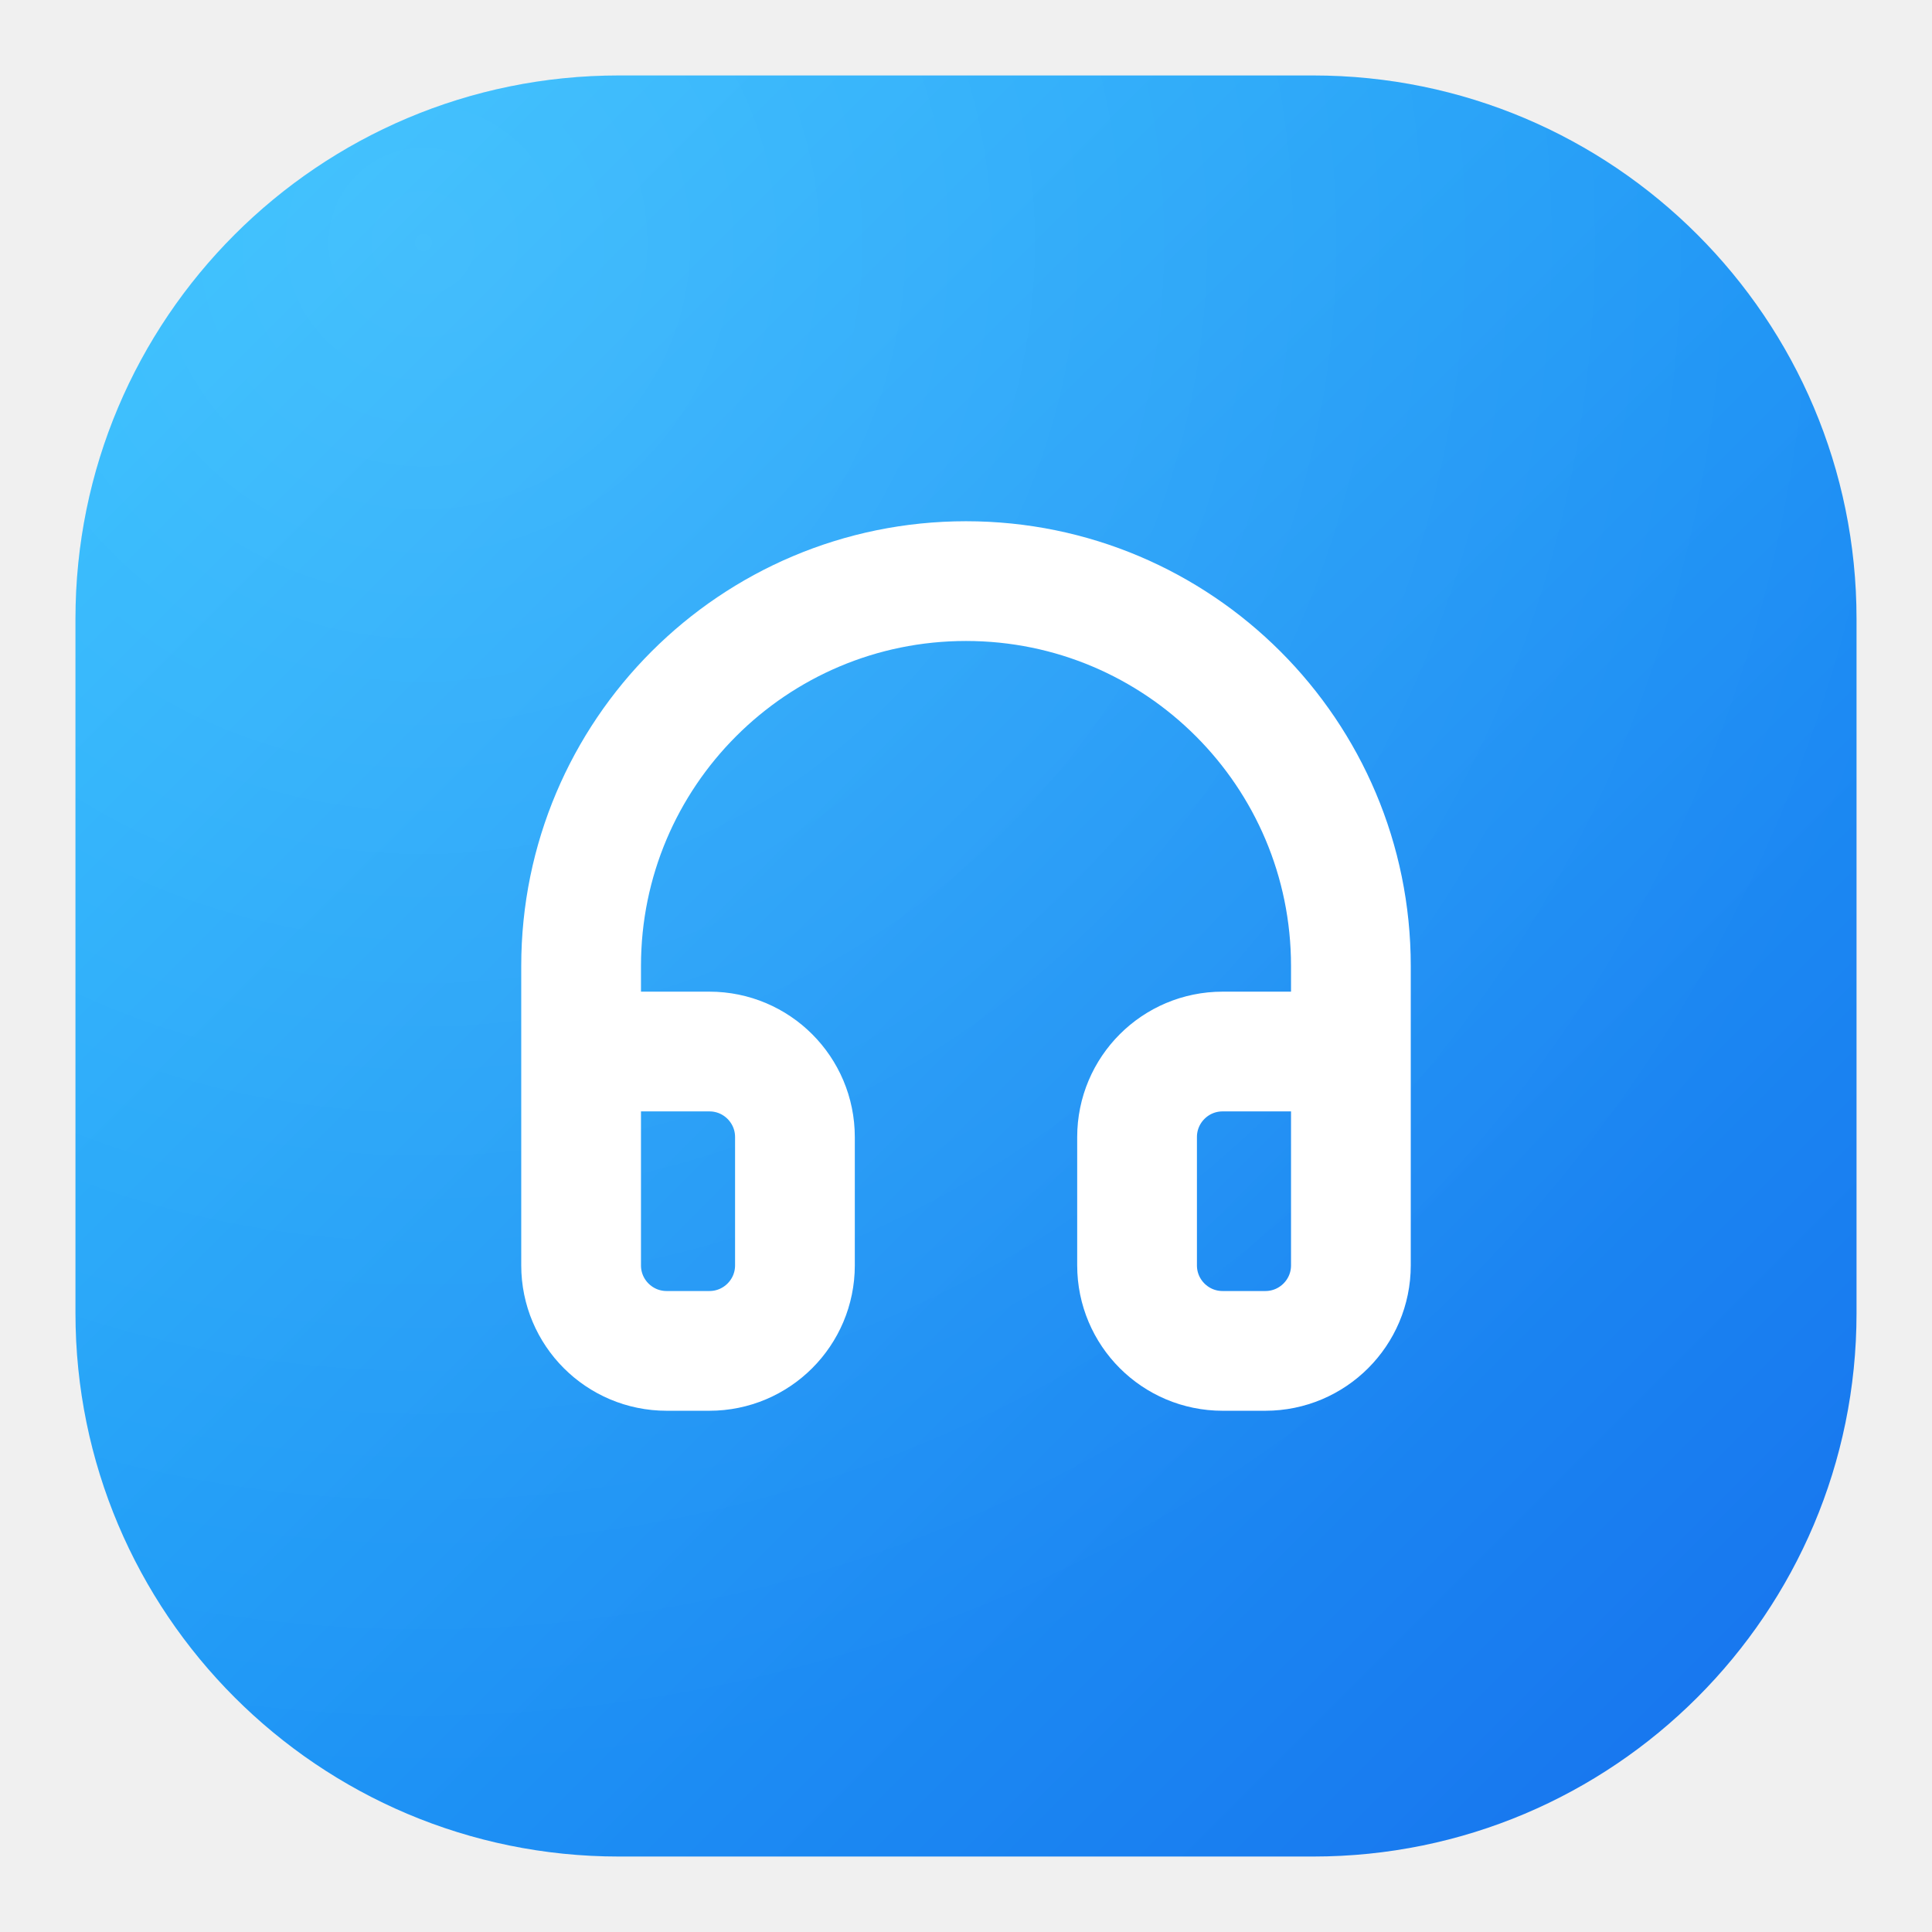
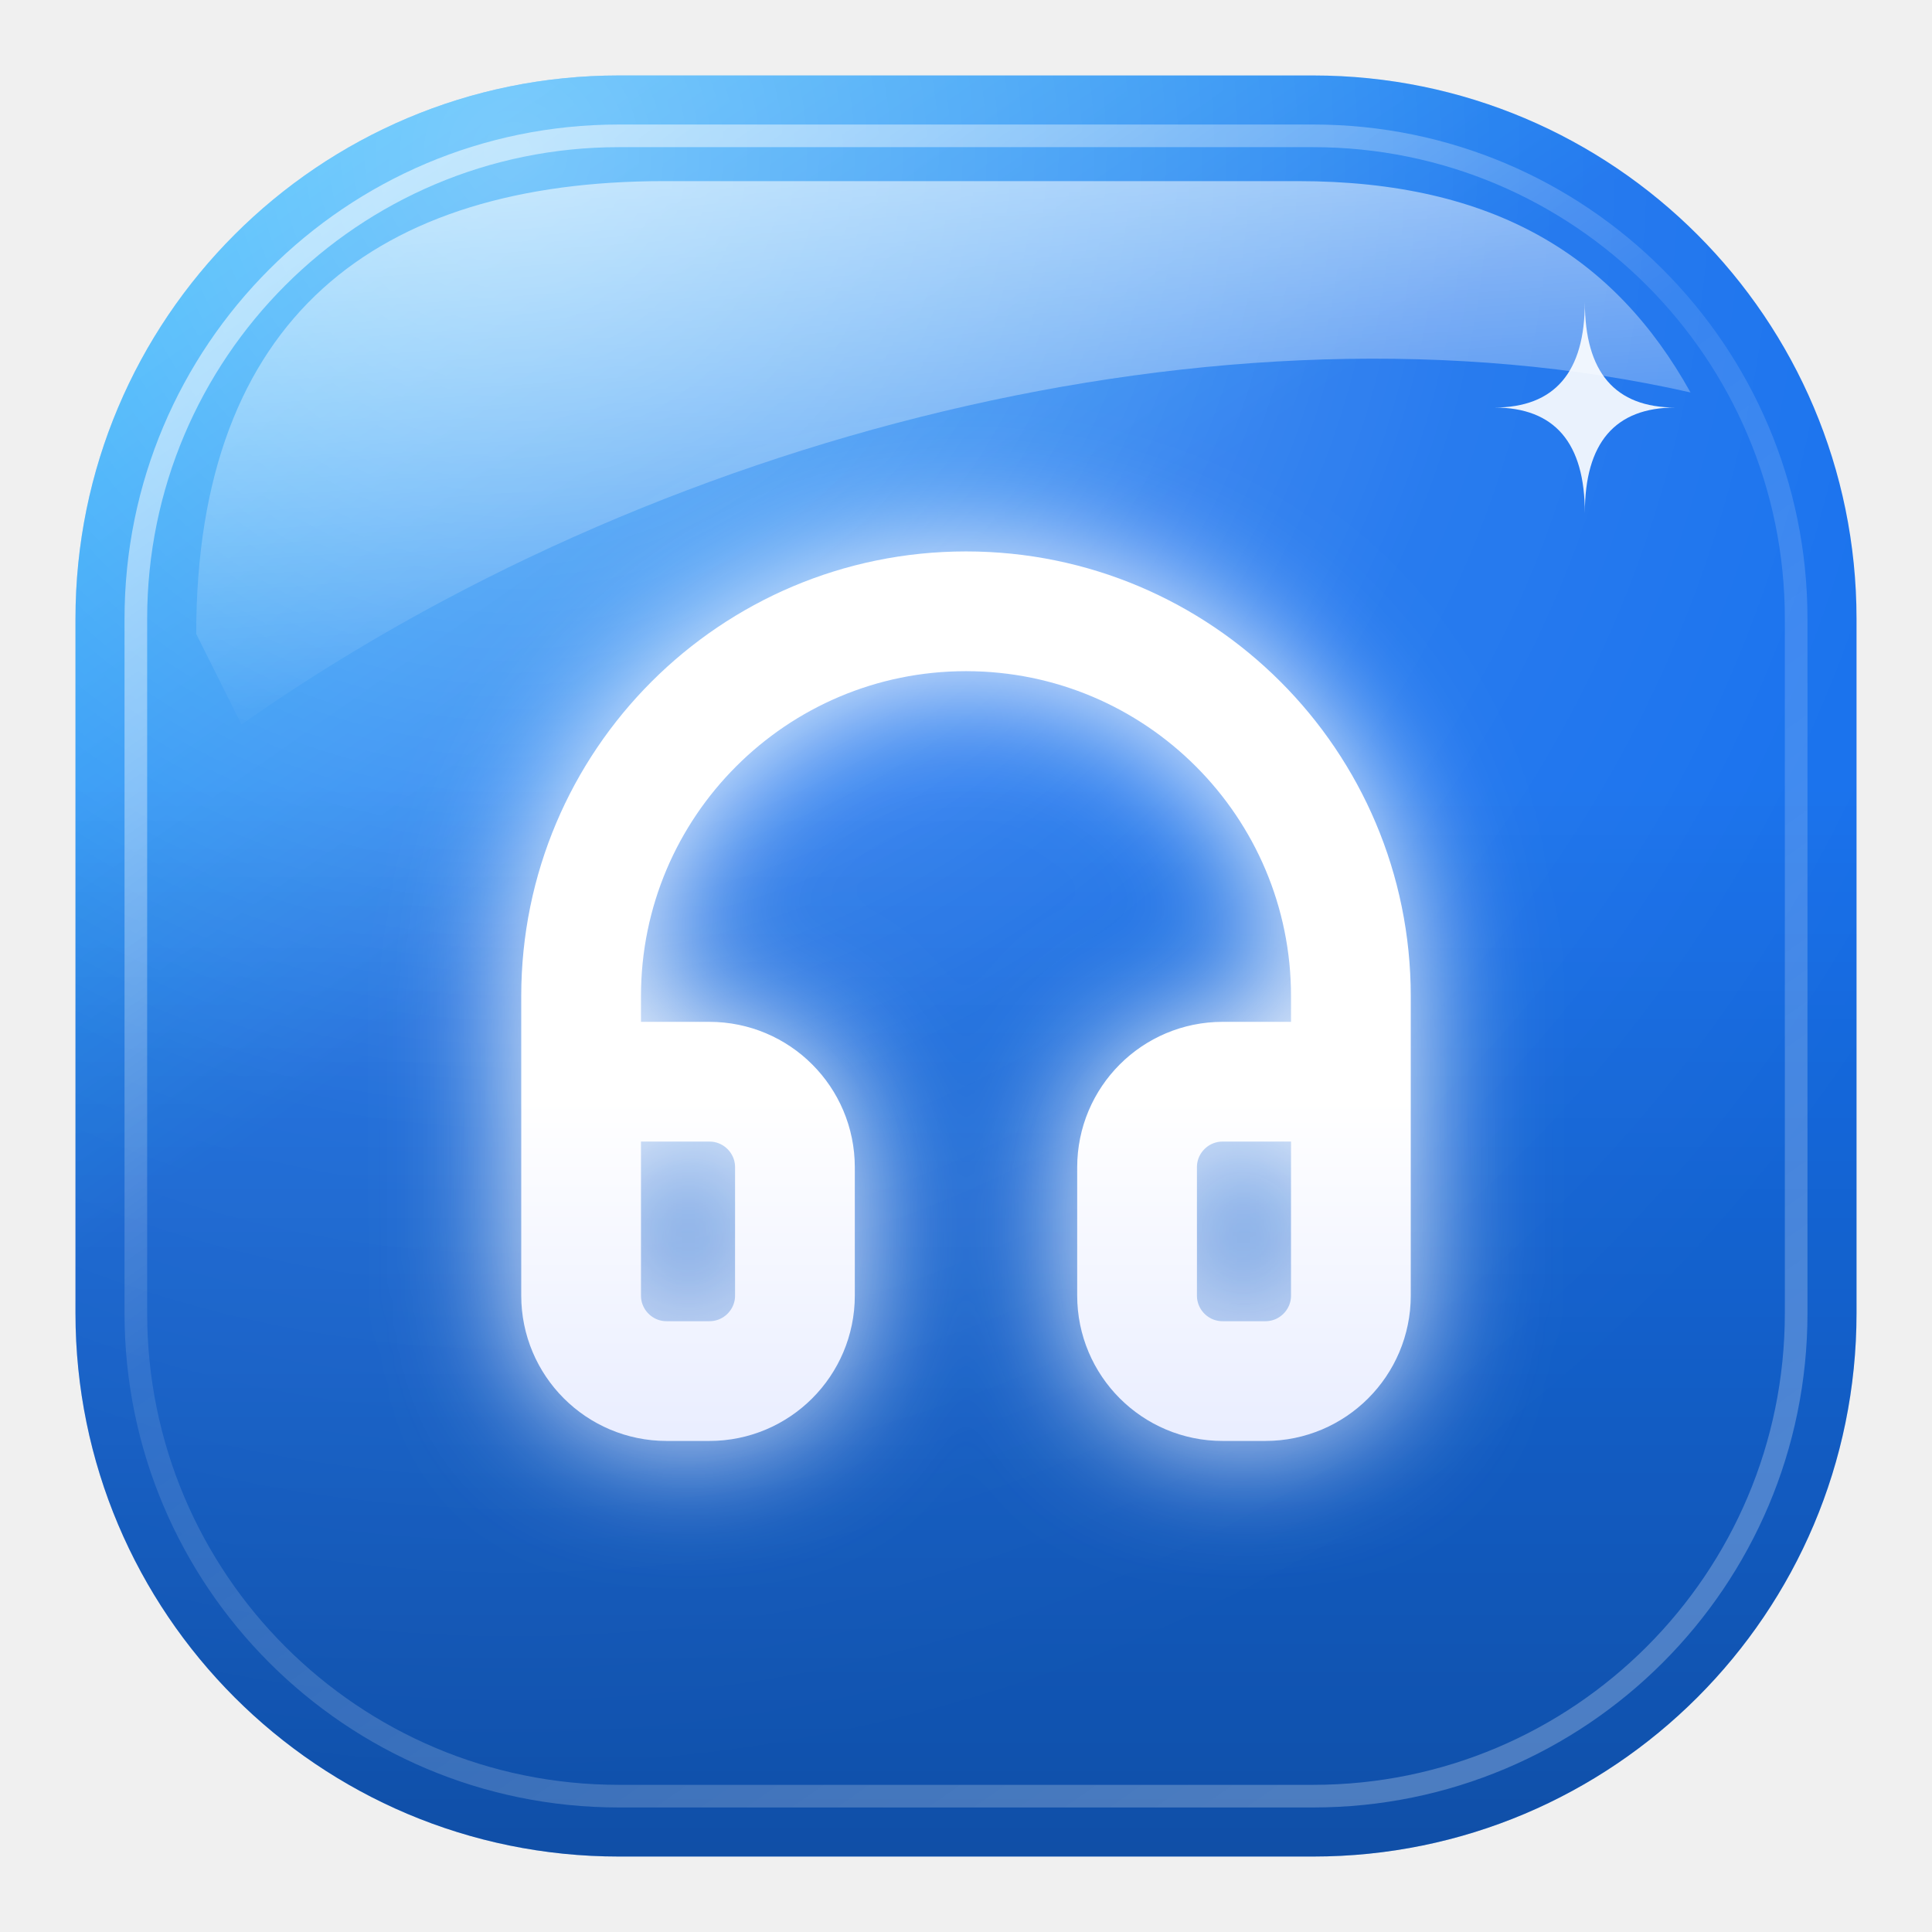
<svg xmlns="http://www.w3.org/2000/svg" width="128" height="128" viewBox="0 0 128 128">
  <defs>
-     <linearGradient id="tile" x1="0" y1="0" x2="1" y2="1">
+     <linearGradient id="tile" x1="0" y1="0" x2=".7" y2="1">
      <stop stop-color="#28c0ff" />
+       <stop offset=".45" stop-color="#1670ed" />
      <stop offset="1" stop-color="#1670ed" />
    </linearGradient>
-     <radialGradient id="light" cx=".2" cy=".1" r=".85">
-       <stop stop-color="white" stop-opacity=".14" />
+     <radialGradient id="light" cx=".25" cy=".05" r=".9">
+       <stop stop-color="white" stop-opacity=".4" />
+       <stop offset=".6" stop-color="white" stop-opacity=".08" />
      <stop offset="1" stop-color="white" stop-opacity="0" />
    </radialGradient>
+     <linearGradient id="shade" x1="0" y1="0" x2="0" y2="1">
+       <stop offset=".4" stop-opacity="0" />
+       <stop offset="1" stop-opacity=".3" />
+     </linearGradient>
+     <linearGradient id="gloss" x1="0" y1="0" x2=".2" y2="1">
+       <stop stop-color="white" stop-opacity=".6" />
+       <stop offset="1" stop-color="white" stop-opacity="0" />
+     </linearGradient>
+     <linearGradient id="rim" x1="0" y1="0" x2=".7" y2="1">
+       <stop stop-color="white" stop-opacity=".65" />
+       <stop offset=".5" stop-color="white" stop-opacity=".1" />
+       <stop offset="1" stop-color="white" stop-opacity=".25" />
+     </linearGradient>
+     <linearGradient id="symbol" gradientUnits="userSpaceOnUse" x1="0" y1="0" x2="0" y2="24">
+       <stop stop-color="white" />
+       <stop offset=".6" stop-color="#ffffff" />
+       <stop offset="1" stop-color="#e5eaff" />
+     </linearGradient>
+     <filter id="glow" x="-40%" y="-40%" width="180%" height="180%">
+       <feGaussianBlur in="SourceGraphic" stdDeviation="1.5" result="bloom" />
+       <feMerge>
+         <feMergeNode in="bloom" />
+         <feMergeNode in="SourceGraphic" />
+       </feMerge>
+     </filter>
+     <clipPath id="tileClip">
+       <rect x="5" y="5" width="118" height="118" rx="36" />
+     </clipPath>
  </defs>
-   <rect x="5" y="5" width="118" height="118" rx="36" fill="url(#tile)" />
-   <rect x="5" y="5" width="118" height="118" rx="36" fill="url(#light)" />
-   <g transform="translate(30 30) scale(2.833333)" fill="none" stroke="white" stroke-width="2.8" stroke-linecap="round" stroke-linejoin="round">
-     <path d="M3 14h3a2 2 0 0 1 2 2v3a2 2 0 0 1-2 2H5a2 2 0 0 1-2-2v-7a9 9 0 0 1 18 0v7a2 2 0 0 1-2 2h-1a2 2 0 0 1-2-2v-3a2 2 0 0 1 2-2h3" />
+   <g clip-path="url(#tileClip)">
+     <rect x="5" y="5" width="118" height="118" rx="36" fill="url(#tile)" />
+     <rect x="5" y="5" width="118" height="118" rx="36" fill="url(#light)" />
+     <rect x="5" y="5" width="118" height="118" rx="36" fill="url(#shade)" />
+     <path d="M13 42C13 21 25 12 44 12H86C99 12 107 17 112 26C81 19 43 29 16 48Z" fill="url(#gloss)" />
+     <rect x="9" y="9" width="110" height="110" rx="32" fill="none" stroke="url(#rim)" stroke-width="1.5" />
+     <g transform="translate(30 32) scale(2.833333)" fill="none" stroke="url(#symbol)" stroke-width="2.8" stroke-linecap="round" stroke-linejoin="round" filter="url(#glow)">
+       <path d="M3 14h3a2 2 0 0 1 2 2v3a2 2 0 0 1-2 2H5a2 2 0 0 1-2-2v-7a9 9 0 0 1 18 0v7a2 2 0 0 1-2 2h-1a2 2 0 0 1-2-2v-3a2 2 0 0 1 2-2h3" />
+     </g>
+     <path d="M105 20Q105 27 111 27Q105 27 105 34Q105 27 99 27Q105 27 105 20Z" fill="white" opacity=".9" />
  </g>
</svg>
